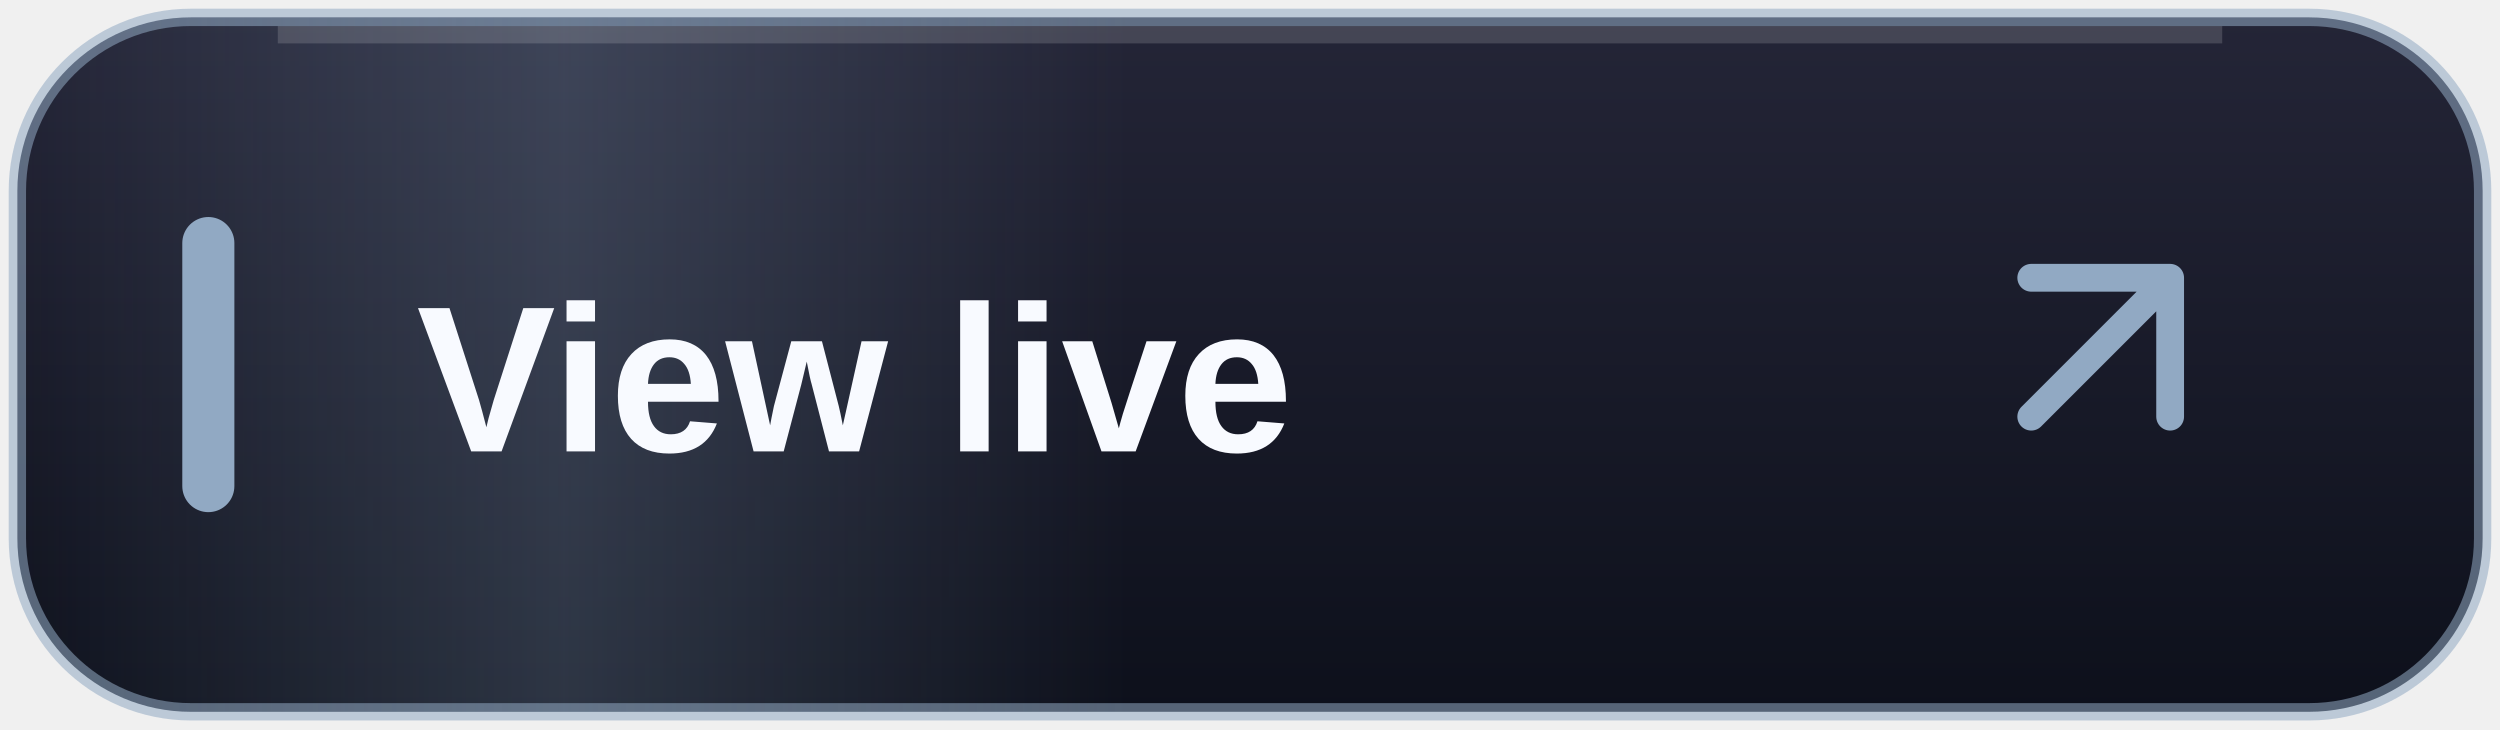
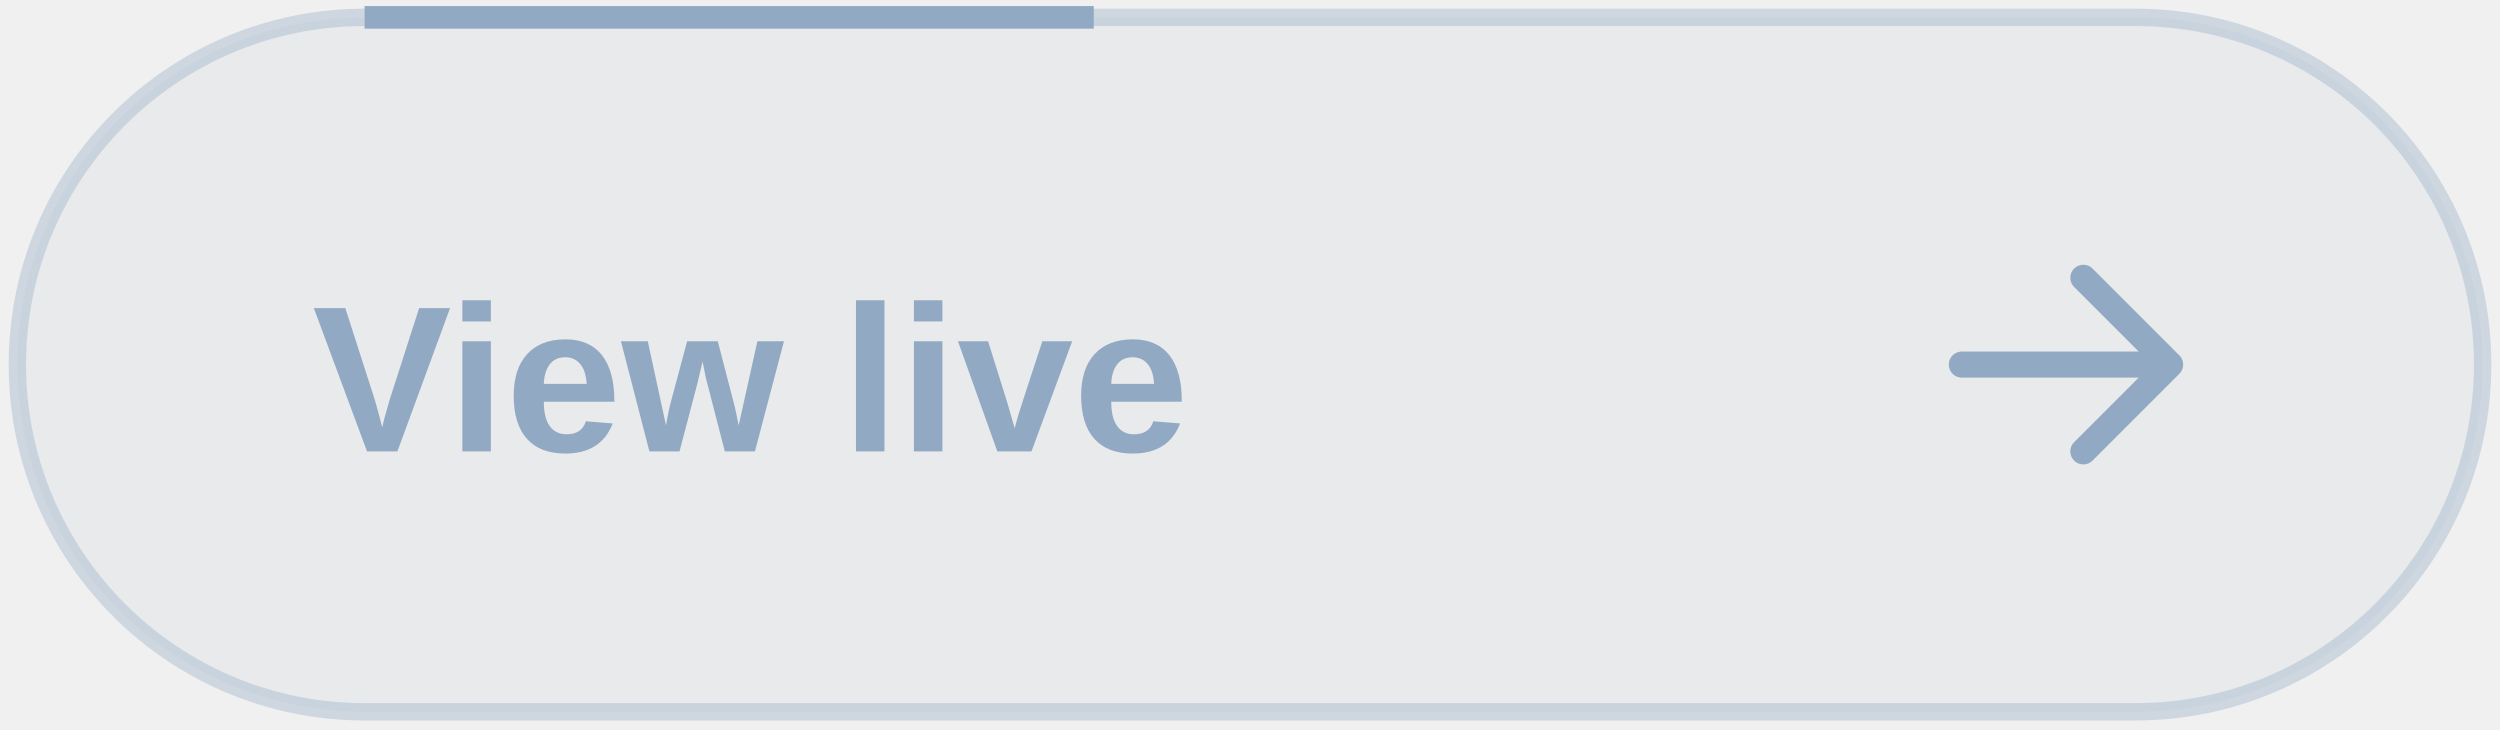
<svg xmlns="http://www.w3.org/2000/svg" width="144" height="42" viewBox="0 0 144 42" role="img">
-   <defs>
-     <linearGradient id="surface" x2="0" y2="1">
-       <stop stop-color="#242537" />
-       <stop offset="1" stop-color="#0D101B" />
-     </linearGradient>
-     <linearGradient id="sheen">
-       <stop stop-color="#91A9C3" stop-opacity="0" />
-       <stop offset=".5" stop-color="#91A9C3" stop-opacity=".24" />
-       <stop offset="1" stop-color="#91A9C3" stop-opacity="0" />
-     </linearGradient>
-     <clipPath id="clip">
-       <rect x="1" y="1" width="142" height="40" rx="10" />
-     </clipPath>
-   </defs>
-   <style>@keyframes sweep{0%,15%{transform:translateX(-70px)}65%,100%{transform:translateX(214px)}}@keyframes edge{0%,100%{stroke-opacity:.35}50%{stroke-opacity:.85}}@keyframes arrow{0%,70%,100%{transform:translate(0,0)}82%{transform:translate(2px,-2px)}}.sweep{animation:sweep 6s ease-in-out infinite}.edge{animation:edge 6s ease-in-out infinite}.arrow{animation:arrow 6s ease-in-out infinite}@media(prefers-reduced-motion:reduce){*{animation:none!important}}</style>
-   <rect x="1" y="1" width="142" height="40" rx="10" fill="url(#surface)" stroke="#91A9C3" stroke-opacity=".55" class="edge" />
-   <g clip-path="url(#clip)">
-     <rect class="sweep" x="0" y="1" width="65" height="40" fill="url(#sheen)" />
-   </g>
-   <path d="M12 14v14" stroke="#91A9C3" stroke-width="3" stroke-linecap="round" />
-   <path d="M16 2H128" stroke="white" stroke-opacity=".15" />
-   <text x="24" y="26" font-family="Arial,Helvetica,sans-serif" font-size="12" font-weight="700" fill="#F8FAFF">View live</text>
-   <path class="arrow" d="M117 16h8v8m-8 0 8-8" stroke="#91A9C3" stroke-width="1.6" fill="none" stroke-linecap="round" stroke-linejoin="round" />
+   <style>@keyframes flow{to{stroke-dashoffset:-400}}@keyframes arrow{0%,60%,100%{transform:translateX(0)}75%{transform:translateX(3px)}}.edge{animation:flow 10s linear infinite}.arrow{animation:arrow 5s ease-in-out infinite}@media(prefers-reduced-motion:reduce){*{animation:none!important}}</style>
+   <rect x="1" y="1" width="142" height="40" rx="20" fill="#91A9C3" fill-opacity=".08" stroke="#91A9C3" stroke-opacity=".35" />
+   <rect class="edge" x="1" y="1" width="142" height="40" rx="20" fill="none" stroke="#91A9C3" stroke-width="1.3" stroke-dasharray="42 358" />
+   <text x="18" y="26" font-family="Segoe UI,Arial,sans-serif" font-size="12" font-weight="650" fill="#91A9C3">View live</text>
+   <path class="arrow" d="M113 21h12m-5-5 5 5-5 5" fill="none" stroke="#91A9C3" stroke-width="1.5" stroke-linecap="round" stroke-linejoin="round" />
</svg>
